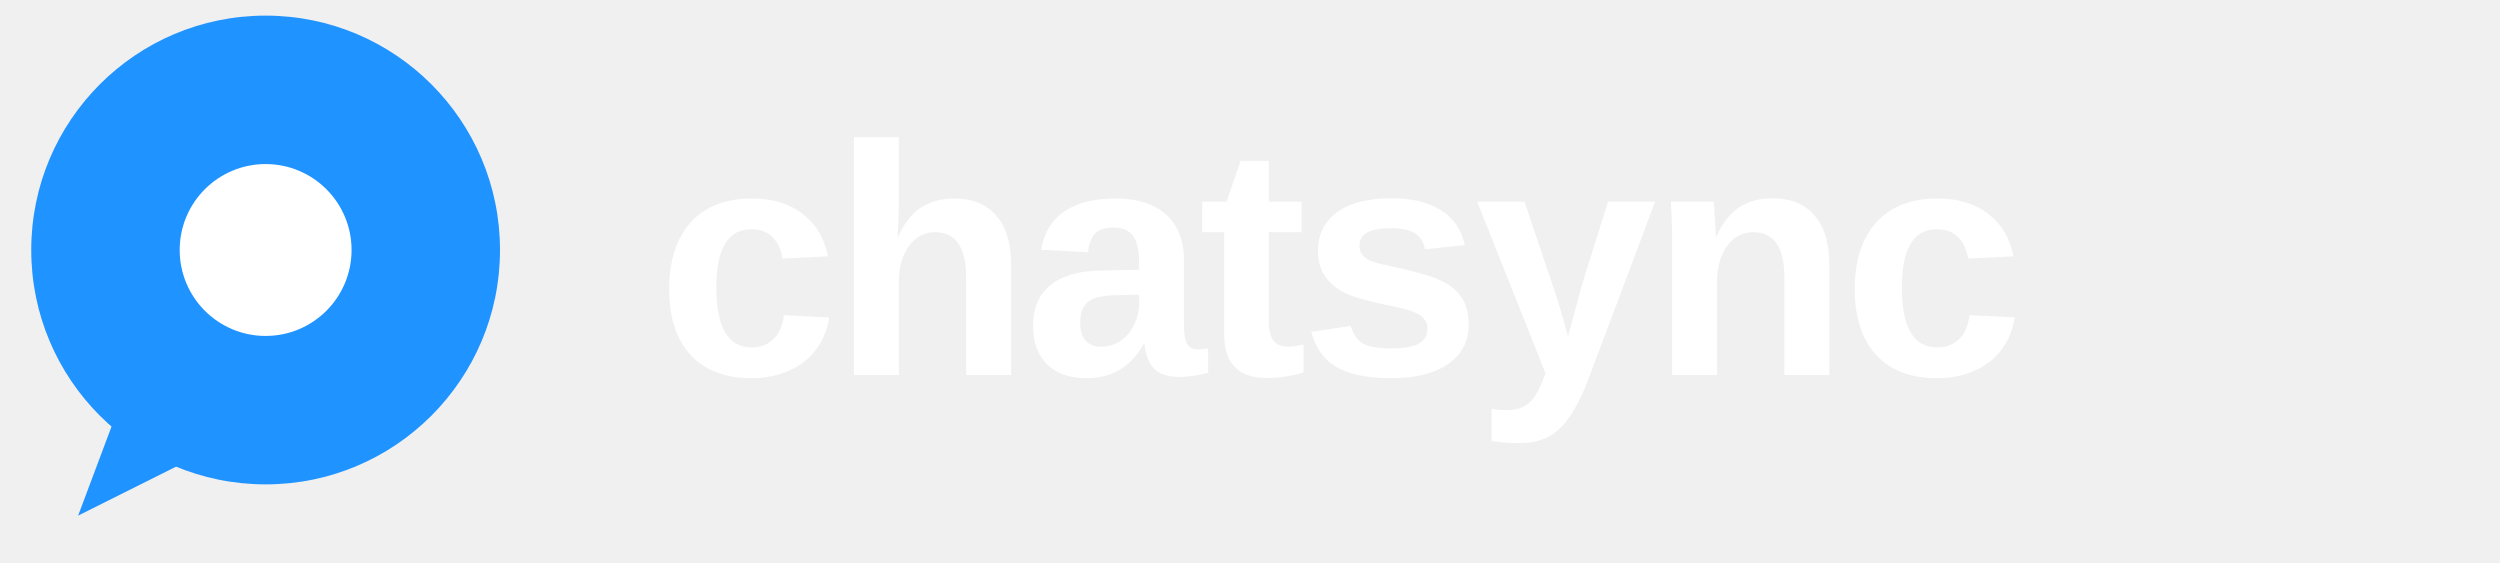
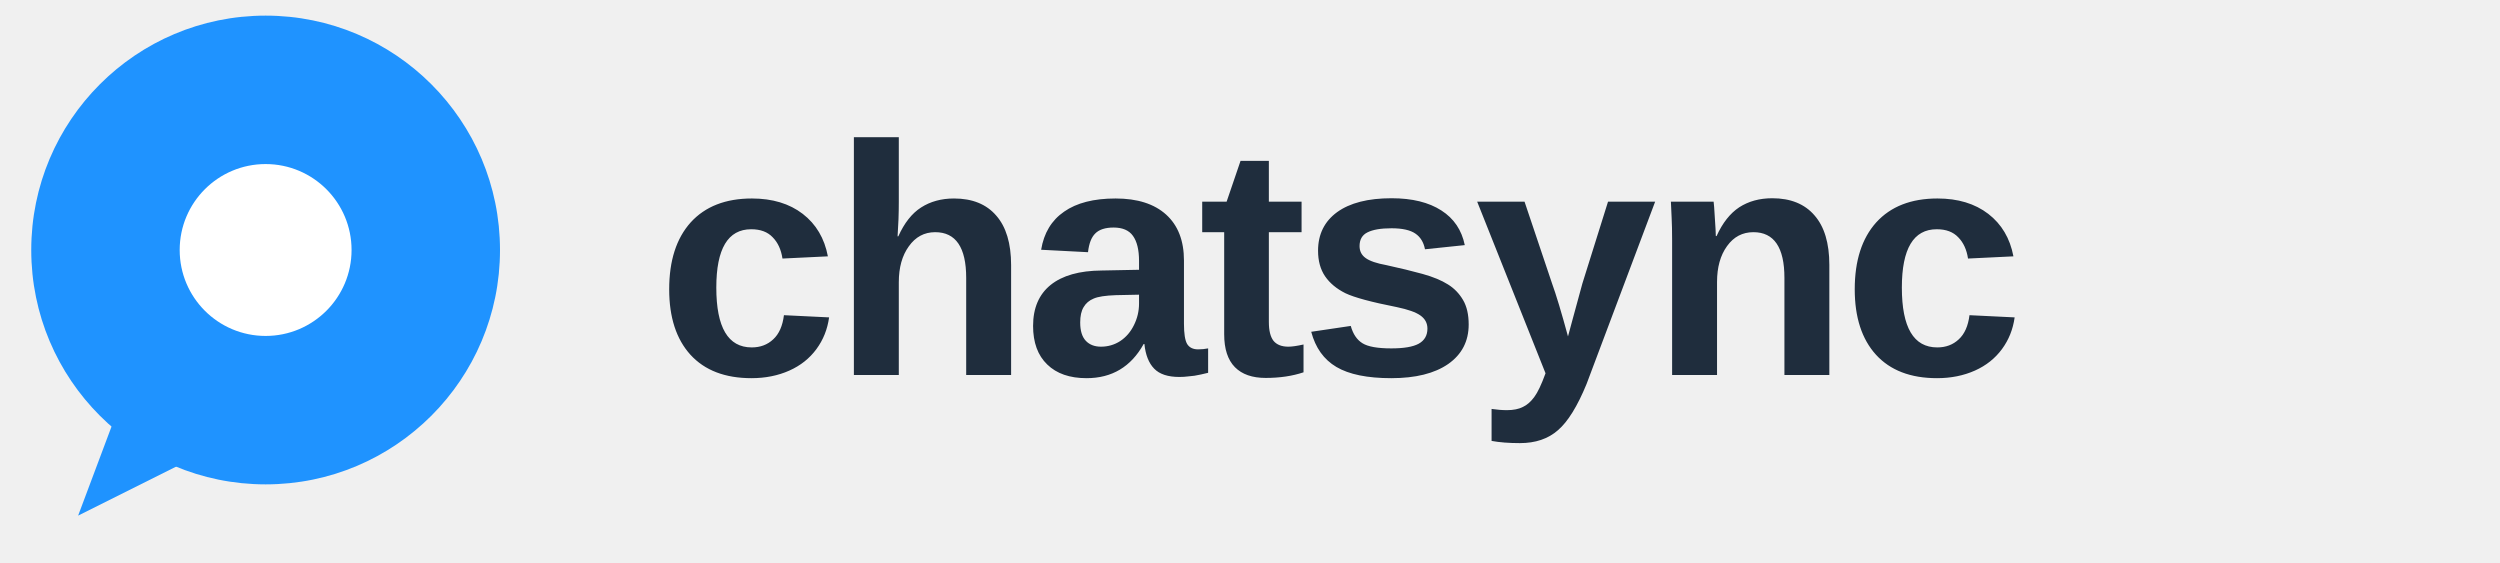
<svg xmlns="http://www.w3.org/2000/svg" viewBox="0 0 160 36" fill="none">
  <circle cx="17" cy="16" r="15" fill="#1F93FF" />
  <path d="M8 25 L5 33 L17 27 Z" fill="#1F93FF" />
  <circle cx="17" cy="16" r="5.5" fill="#FFFFFF" />
-   <text x="42" y="24" font-family="Arial, Helvetica, sans-serif" font-size="21" font-weight="700" letter-spacing="-0.5" fill="#FFFFFF">chatsync</text>
+   <text x="42" y="24" font-family="Arial, Helvetica, sans-serif" font-size="21" font-weight="700" letter-spacing="-0.5" fill="#1F2D3D">chatsync</text>
</svg>
